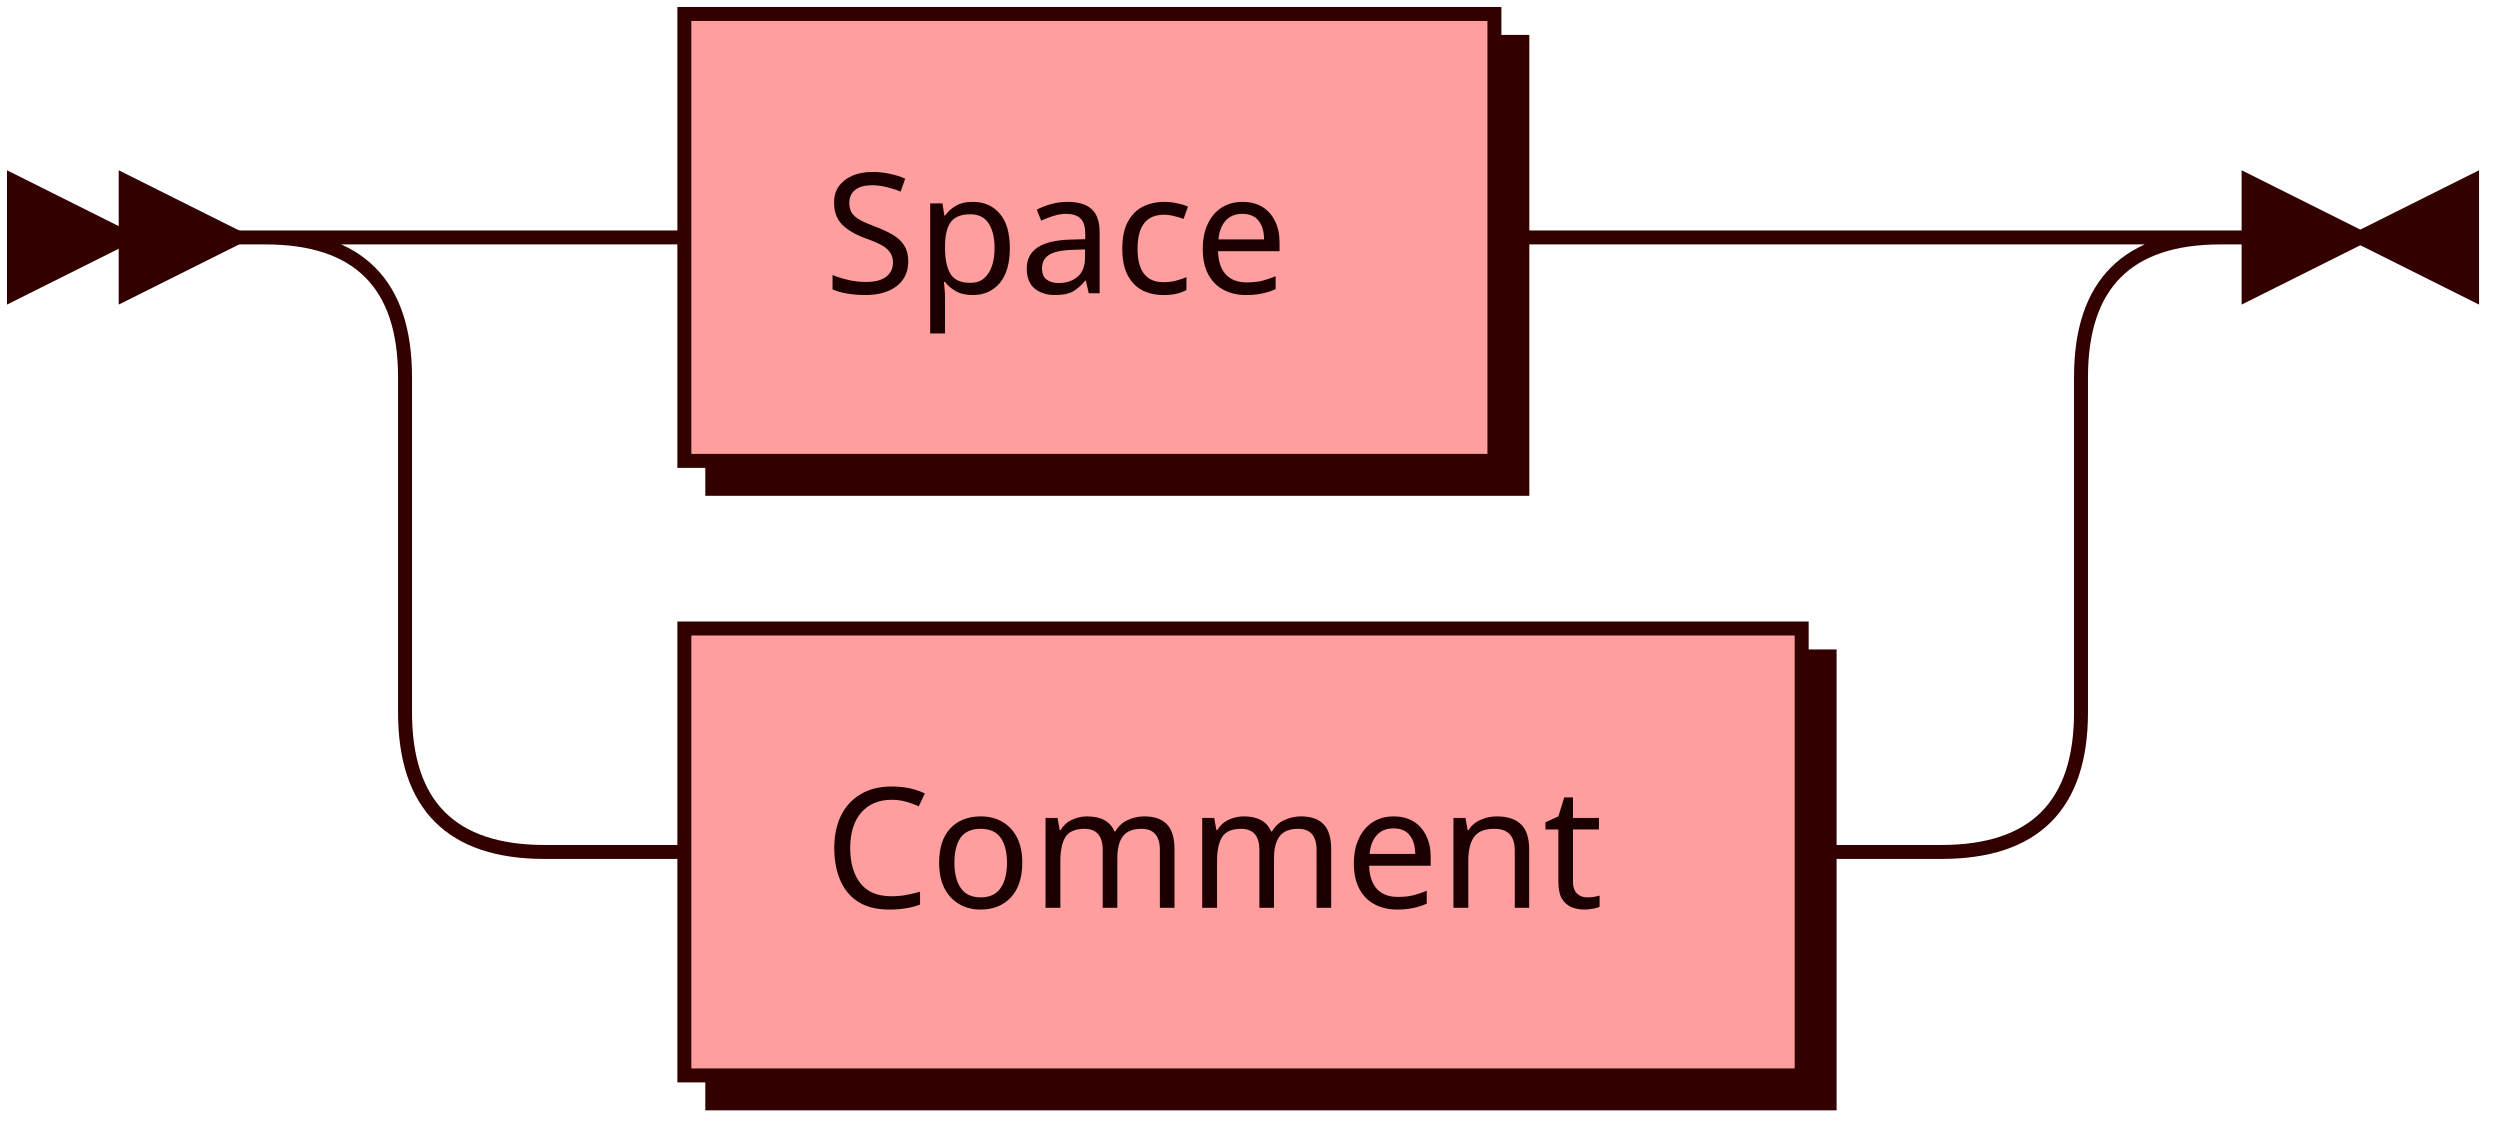
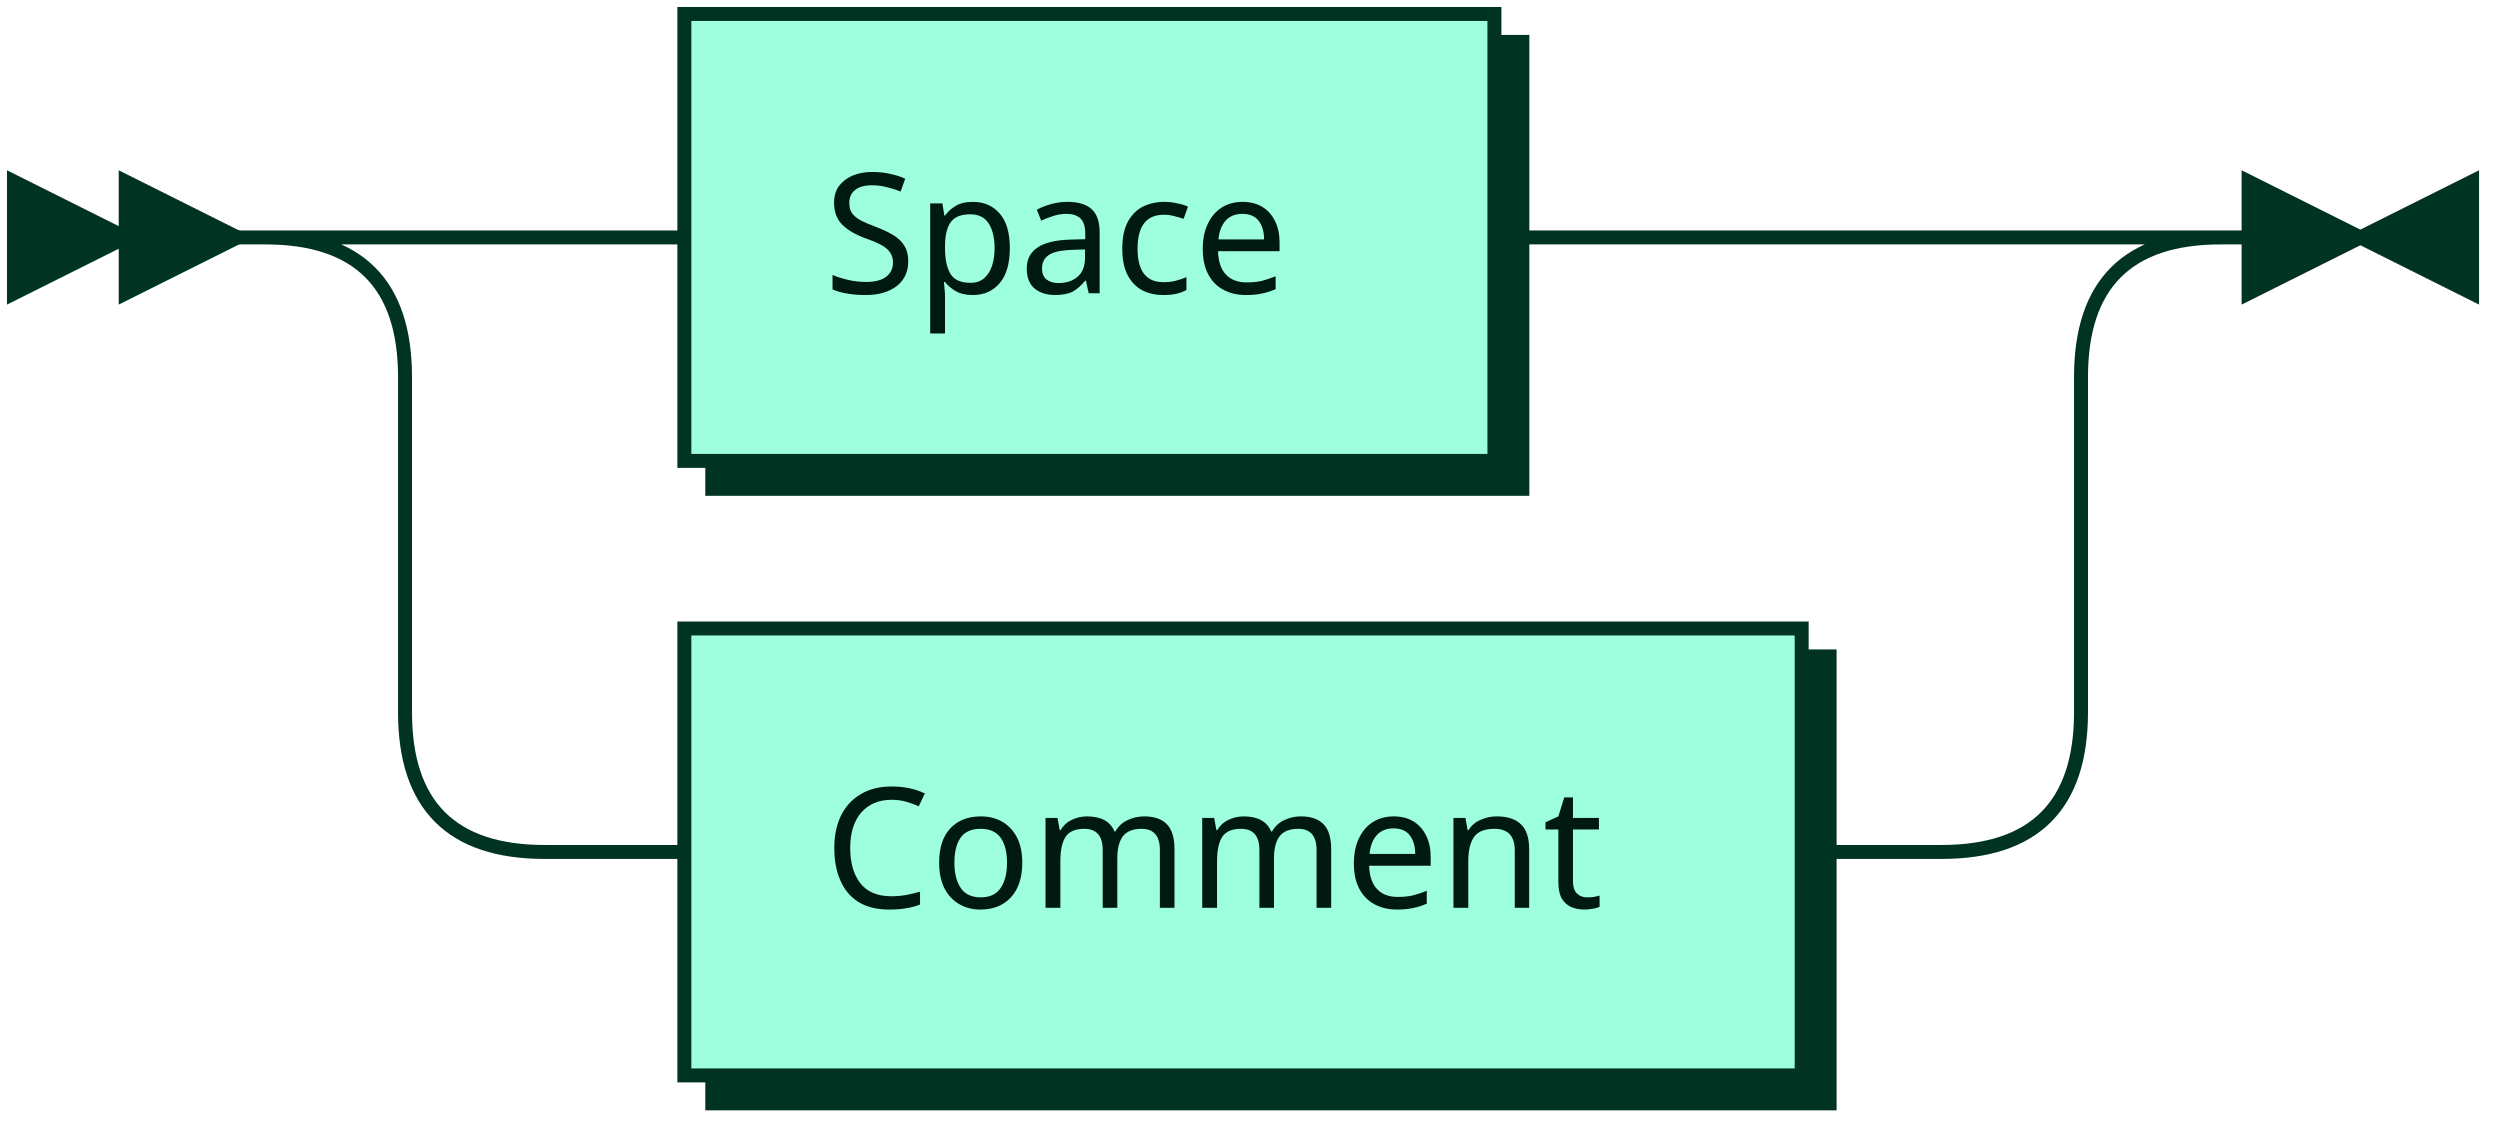
<svg xmlns="http://www.w3.org/2000/svg" xmlns:xlink="http://www.w3.org/1999/xlink" width="179" height="81">
  <defs>
    <style type="text/css">
    @namespace "http://www.w3.org/2000/svg";
-     .line                 {fill: none; stroke: #330000; stroke-width: 1;}
-     .bold-line            {stroke: #140000; shape-rendering: crispEdges; stroke-width: 2;}
-     .thin-line            {stroke: #1F0000; shape-rendering: crispEdges}
-     .filled               {fill: #330000; stroke: none;}
+     .line                 {fill: none; stroke: #003322; stroke-width: 1;}
+     .bold-line            {stroke: #00140E; shape-rendering: crispEdges; stroke-width: 2;}
+     .thin-line            {stroke: #001F14; shape-rendering: crispEdges}
+     .filled               {fill: #003322; stroke: none;}
    text.terminal         {font-family: Verdana, Sans-serif;
                            font-size: 12px;
-                             fill: #140000;
+                             fill: #00140E;
                            font-weight: bold;
                          }
    text.nonterminal      {font-family: Verdana, Sans-serif;
                            font-size: 12px;
-                             fill: #1A0000;
+                             fill: #001A11;
                            font-weight: normal;
                          }
    text.regexp           {font-family: Verdana, Sans-serif;
                            font-size: 12px;
-                             fill: #1F0000;
+                             fill: #001F14;
                            font-weight: normal;
                          }
-     rect, circle, polygon {fill: #330000; stroke: #330000;}
-     rect.terminal         {fill: #FF4D4D; stroke: #330000; stroke-width: 1;}
-     rect.nonterminal      {fill: #FF9E9E; stroke: #330000; stroke-width: 1;}
+     rect, circle, polygon {fill: #003322; stroke: #003322;}
+     rect.terminal         {fill: #4DFFC3; stroke: #003322; stroke-width: 1;}
+     rect.nonterminal      {fill: #9EFFDF; stroke: #003322; stroke-width: 1;}
    rect.text             {fill: none; stroke: none;}
-     polygon.regexp        {fill: #FFC7C7; stroke: #330000; stroke-width: 1;}
+     polygon.regexp        {fill: #C7FFEC; stroke: #003322; stroke-width: 1;}
  </style>
  </defs>
  <polygon points="9 17 1 13 1 21" />
  <polygon points="17 17 9 13 9 21" />
  <a xlink:href="#Space" xlink:title="Space">
    <rect x="51" y="3" width="58" height="32" />
    <rect x="49" y="1" width="58" height="32" class="nonterminal" />
    <text class="nonterminal" x="59" y="21">Space</text>
  </a>
  <a xlink:href="#Comment" xlink:title="Comment">
    <rect x="51" y="47" width="80" height="32" />
    <rect x="49" y="45" width="80" height="32" class="nonterminal" />
    <text class="nonterminal" x="59" y="65">Comment</text>
  </a>
  <path class="line" d="m17 17 h2 m20 0 h10 m58 0 h10 m0 0 h22 m-120 0 h20 m100 0 h20 m-140 0 q10 0 10 10 m120 0 q0 -10 10 -10 m-130 10 v24 m120 0 v-24 m-120 24 q0 10 10 10 m100 0 q10 0 10 -10 m-110 10 h10 m80 0 h10 m23 -44 h-3" />
  <polygon points="169 17 177 13 177 21" />
  <polygon points="169 17 161 13 161 21" />
</svg>
